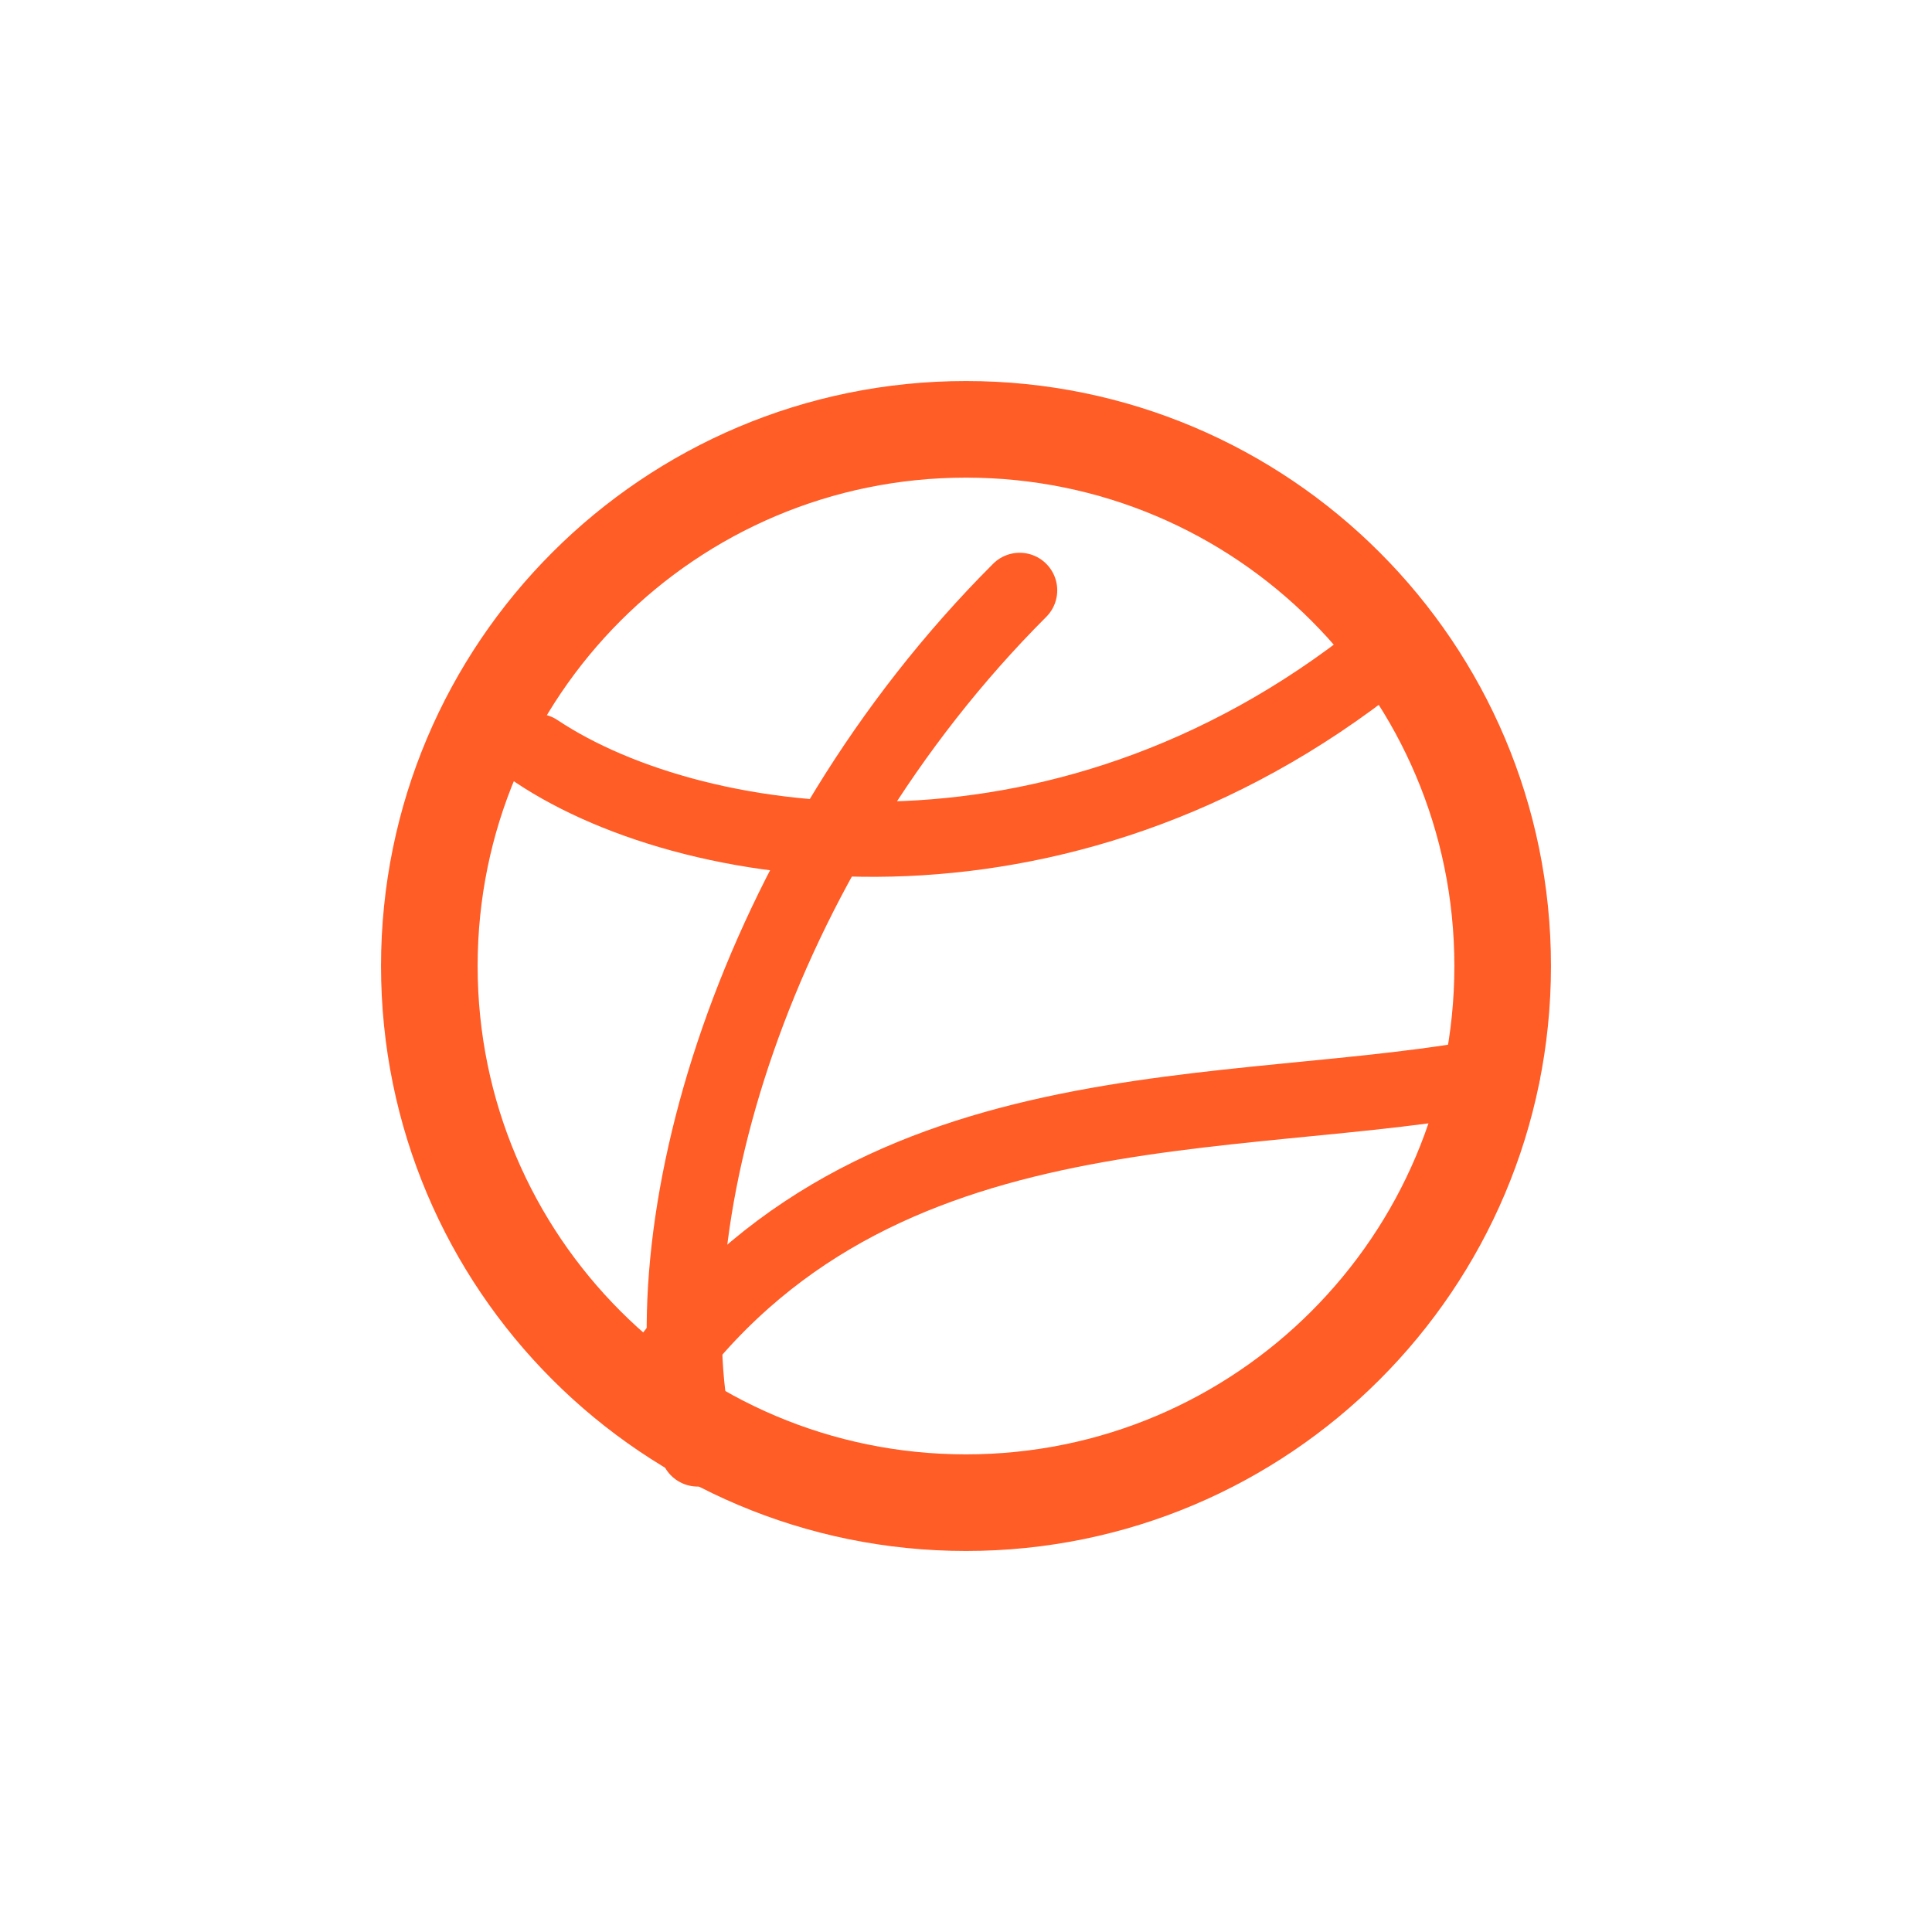
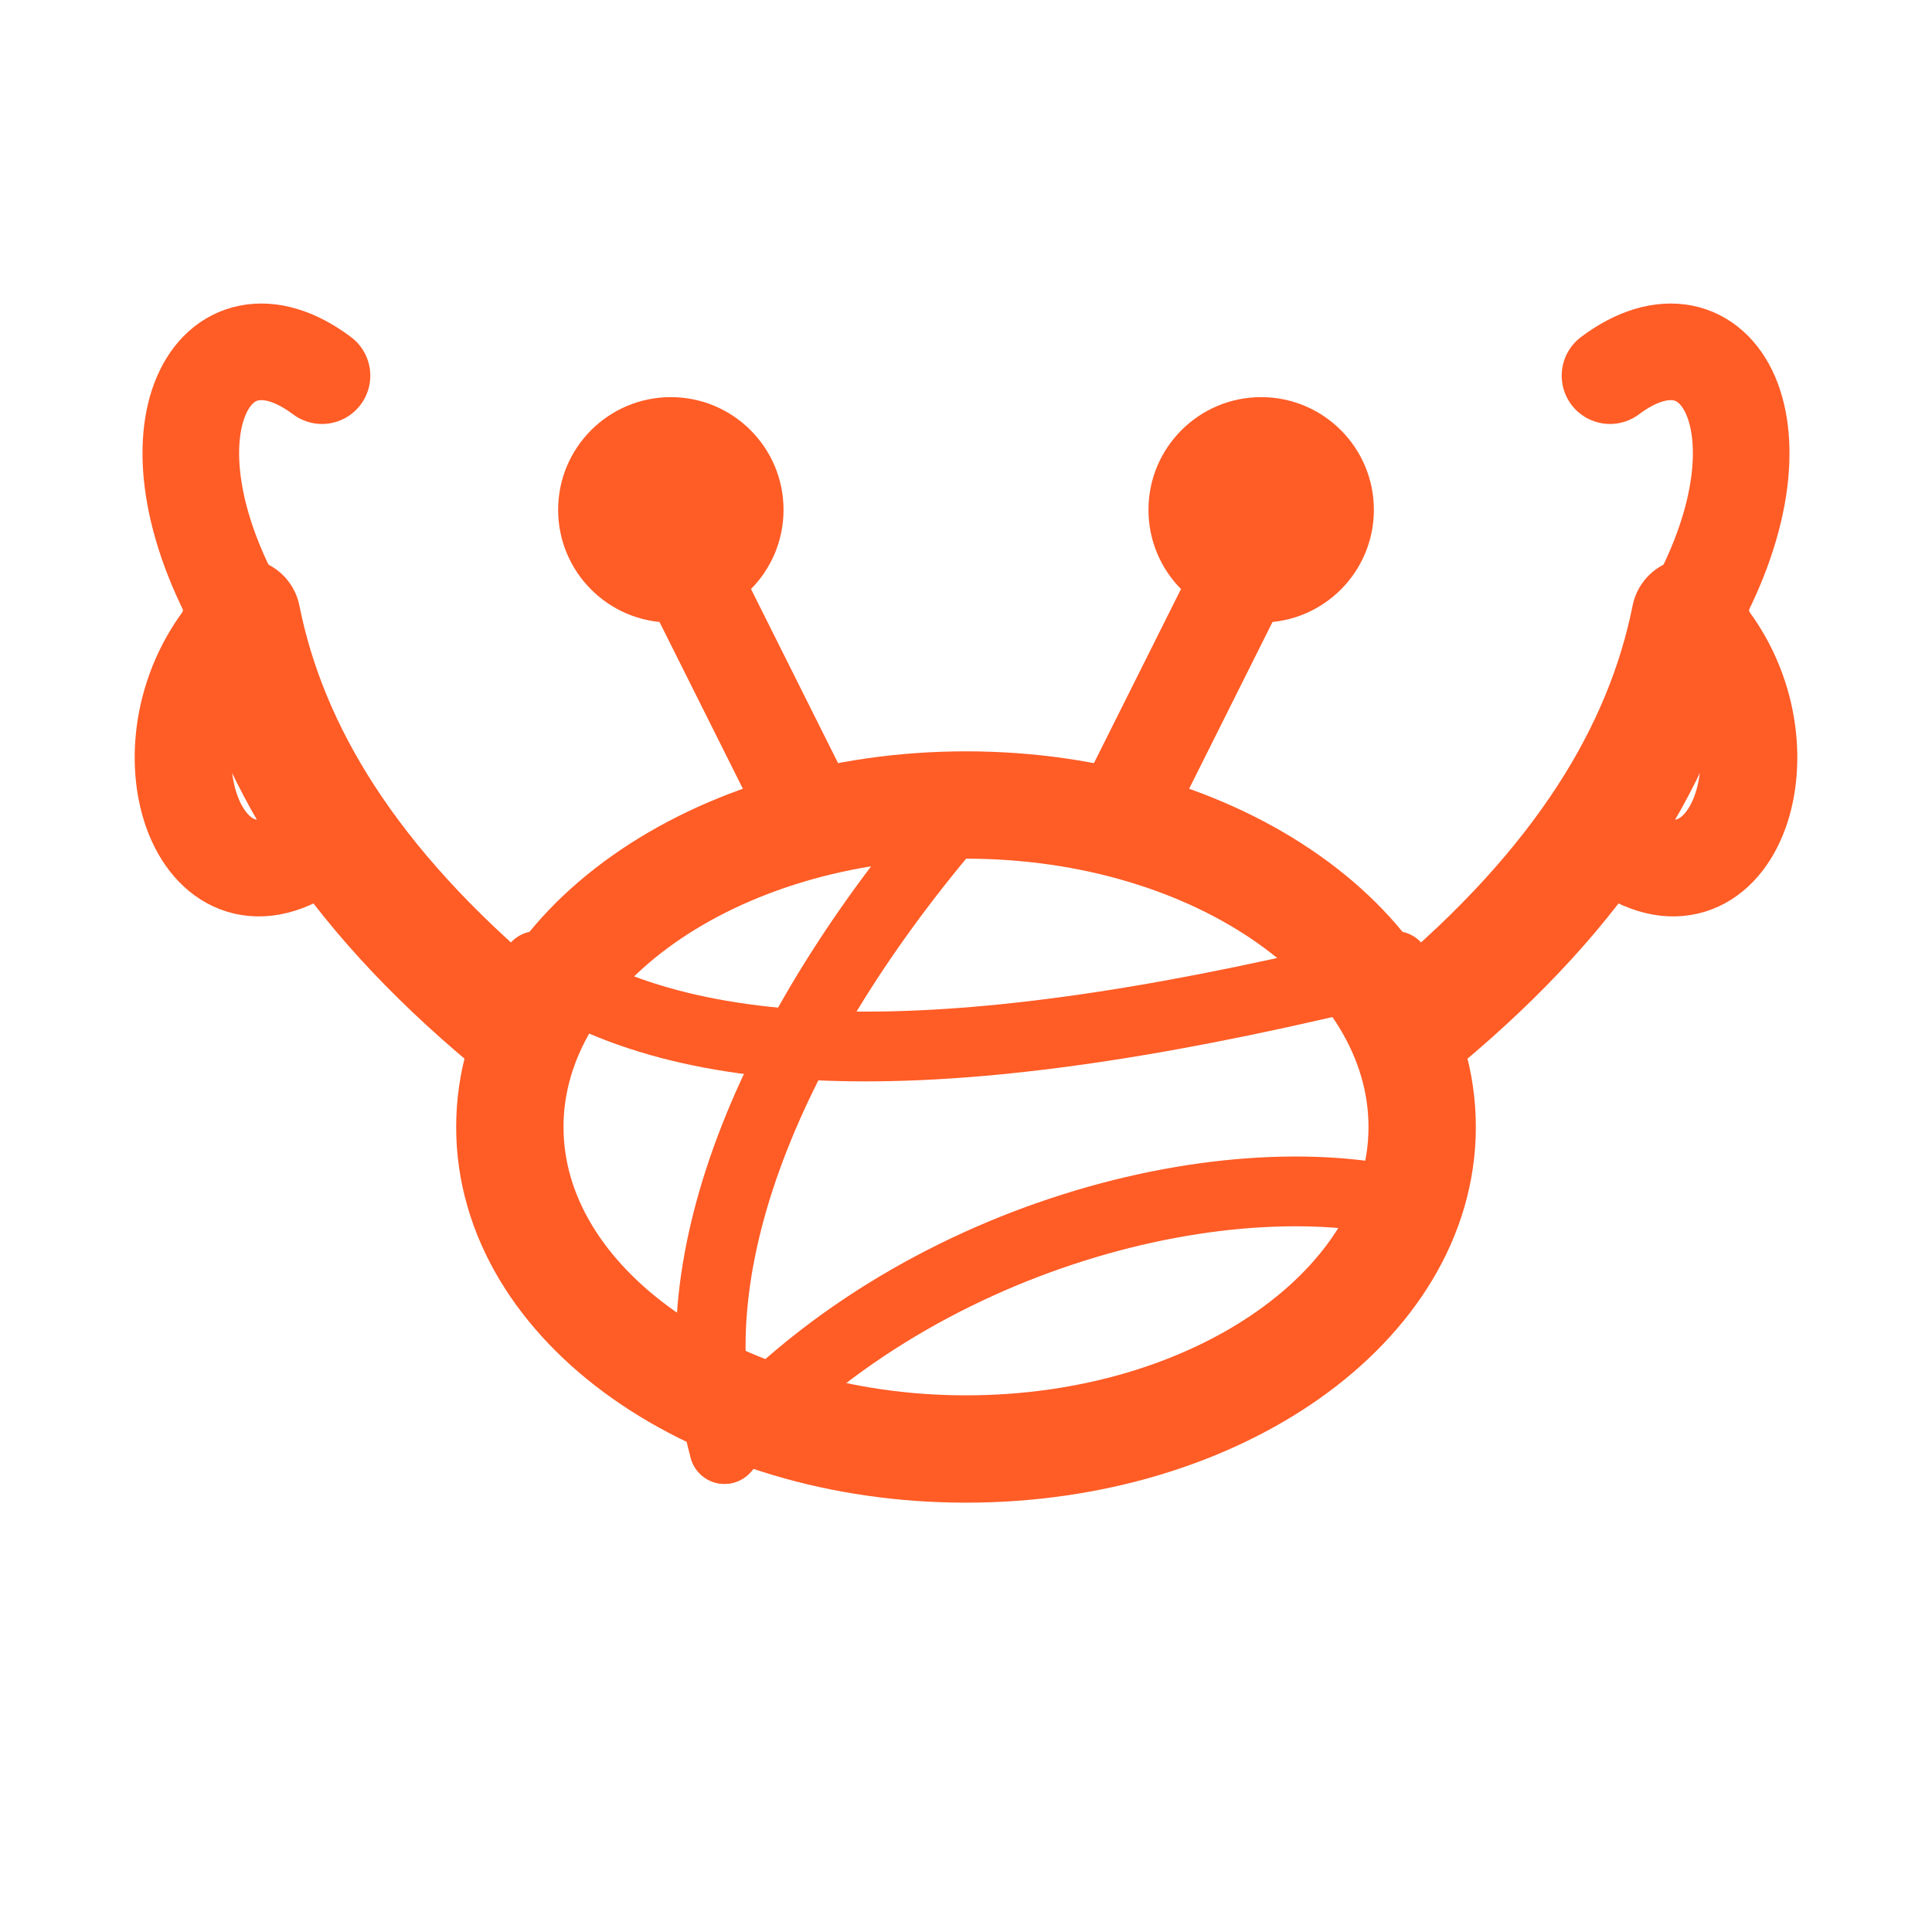
<svg xmlns="http://www.w3.org/2000/svg" viewBox="-6 -6 36 36" width="1024" height="1024">
-   <circle cx="12" cy="12" r="10" fill="none" stroke="#FF5C26" stroke-width="1.8" />
-   <path d="M 4 8 C 7 10 14 11 20 6" fill="none" stroke="#FF5C26" stroke-width="1.4" stroke-linecap="round" />
-   <path d="M 7 21 C 6 17 8 10 13 5" fill="none" stroke="#FF5C26" stroke-width="1.4" stroke-linecap="round" />
-   <path d="M 22 14 C 17 15 10 14 6 20" fill="none" stroke="#FF5C26" stroke-width="1.4" stroke-linecap="round" />
+   <ellipse cx="12" cy="15" rx="8.5" ry="6" fill="none" stroke="#FF5C26" stroke-width="2" />
+   <path d="M 4 12 C 7 14 12 14 20 12" fill="none" stroke="#FF5C26" stroke-width="1.3" stroke-linecap="round" />
+   <path d="M 7.5 21 C 6.5 17.5 8.5 13 12 9" fill="none" stroke="#FF5C26" stroke-width="1.3" stroke-linecap="round" />
+   <path d="M 20.5 16.5 C 17 15.5 11 17 7.5 21" fill="none" stroke="#FF5C26" stroke-width="1.3" stroke-linecap="round" />
+   <line x1="9" y1="9" x2="7" y2="5" stroke="#FF5C26" stroke-width="1.8" stroke-linecap="round" />
+   <circle cx="6.5" cy="3.5" r="2.1" fill="#FF5C26" />
+   <line x1="15" y1="9" x2="17" y2="5" stroke="#FF5C26" stroke-width="1.8" stroke-linecap="round" />
+   <circle cx="17.5" cy="3.5" r="2.1" fill="#FF5C26" />
+   <path d="M 3.5 13 C 0.5 10.5 -1 8 -1.5 5.5" fill="none" stroke="#FF5C26" stroke-width="2.2" stroke-linecap="round" />
+   <path d="M -1.5 5.5 C -3.5 2 -2 -0.5 0 1" fill="none" stroke="#FF5C26" stroke-width="1.8" stroke-linecap="round" />
+   <path d="M -1.5 5.5 C -3.5 7.5 -2.5 11 -0.5 10" fill="none" stroke="#FF5C26" stroke-width="1.8" stroke-linecap="round" />
+   <path d="M 20.5 13 C 23.5 10.5 25 8 25.5 5.5" fill="none" stroke="#FF5C26" stroke-width="2.2" stroke-linecap="round" />
+   <path d="M 25.5 5.5 C 27.5 2 26 -0.5 24 1" fill="none" stroke="#FF5C26" stroke-width="1.8" stroke-linecap="round" />
+   <path d="M 25.5 5.5 C 27.5 7.5 26.5 11 24.5 10" fill="none" stroke="#FF5C26" stroke-width="1.8" stroke-linecap="round" />
</svg>
